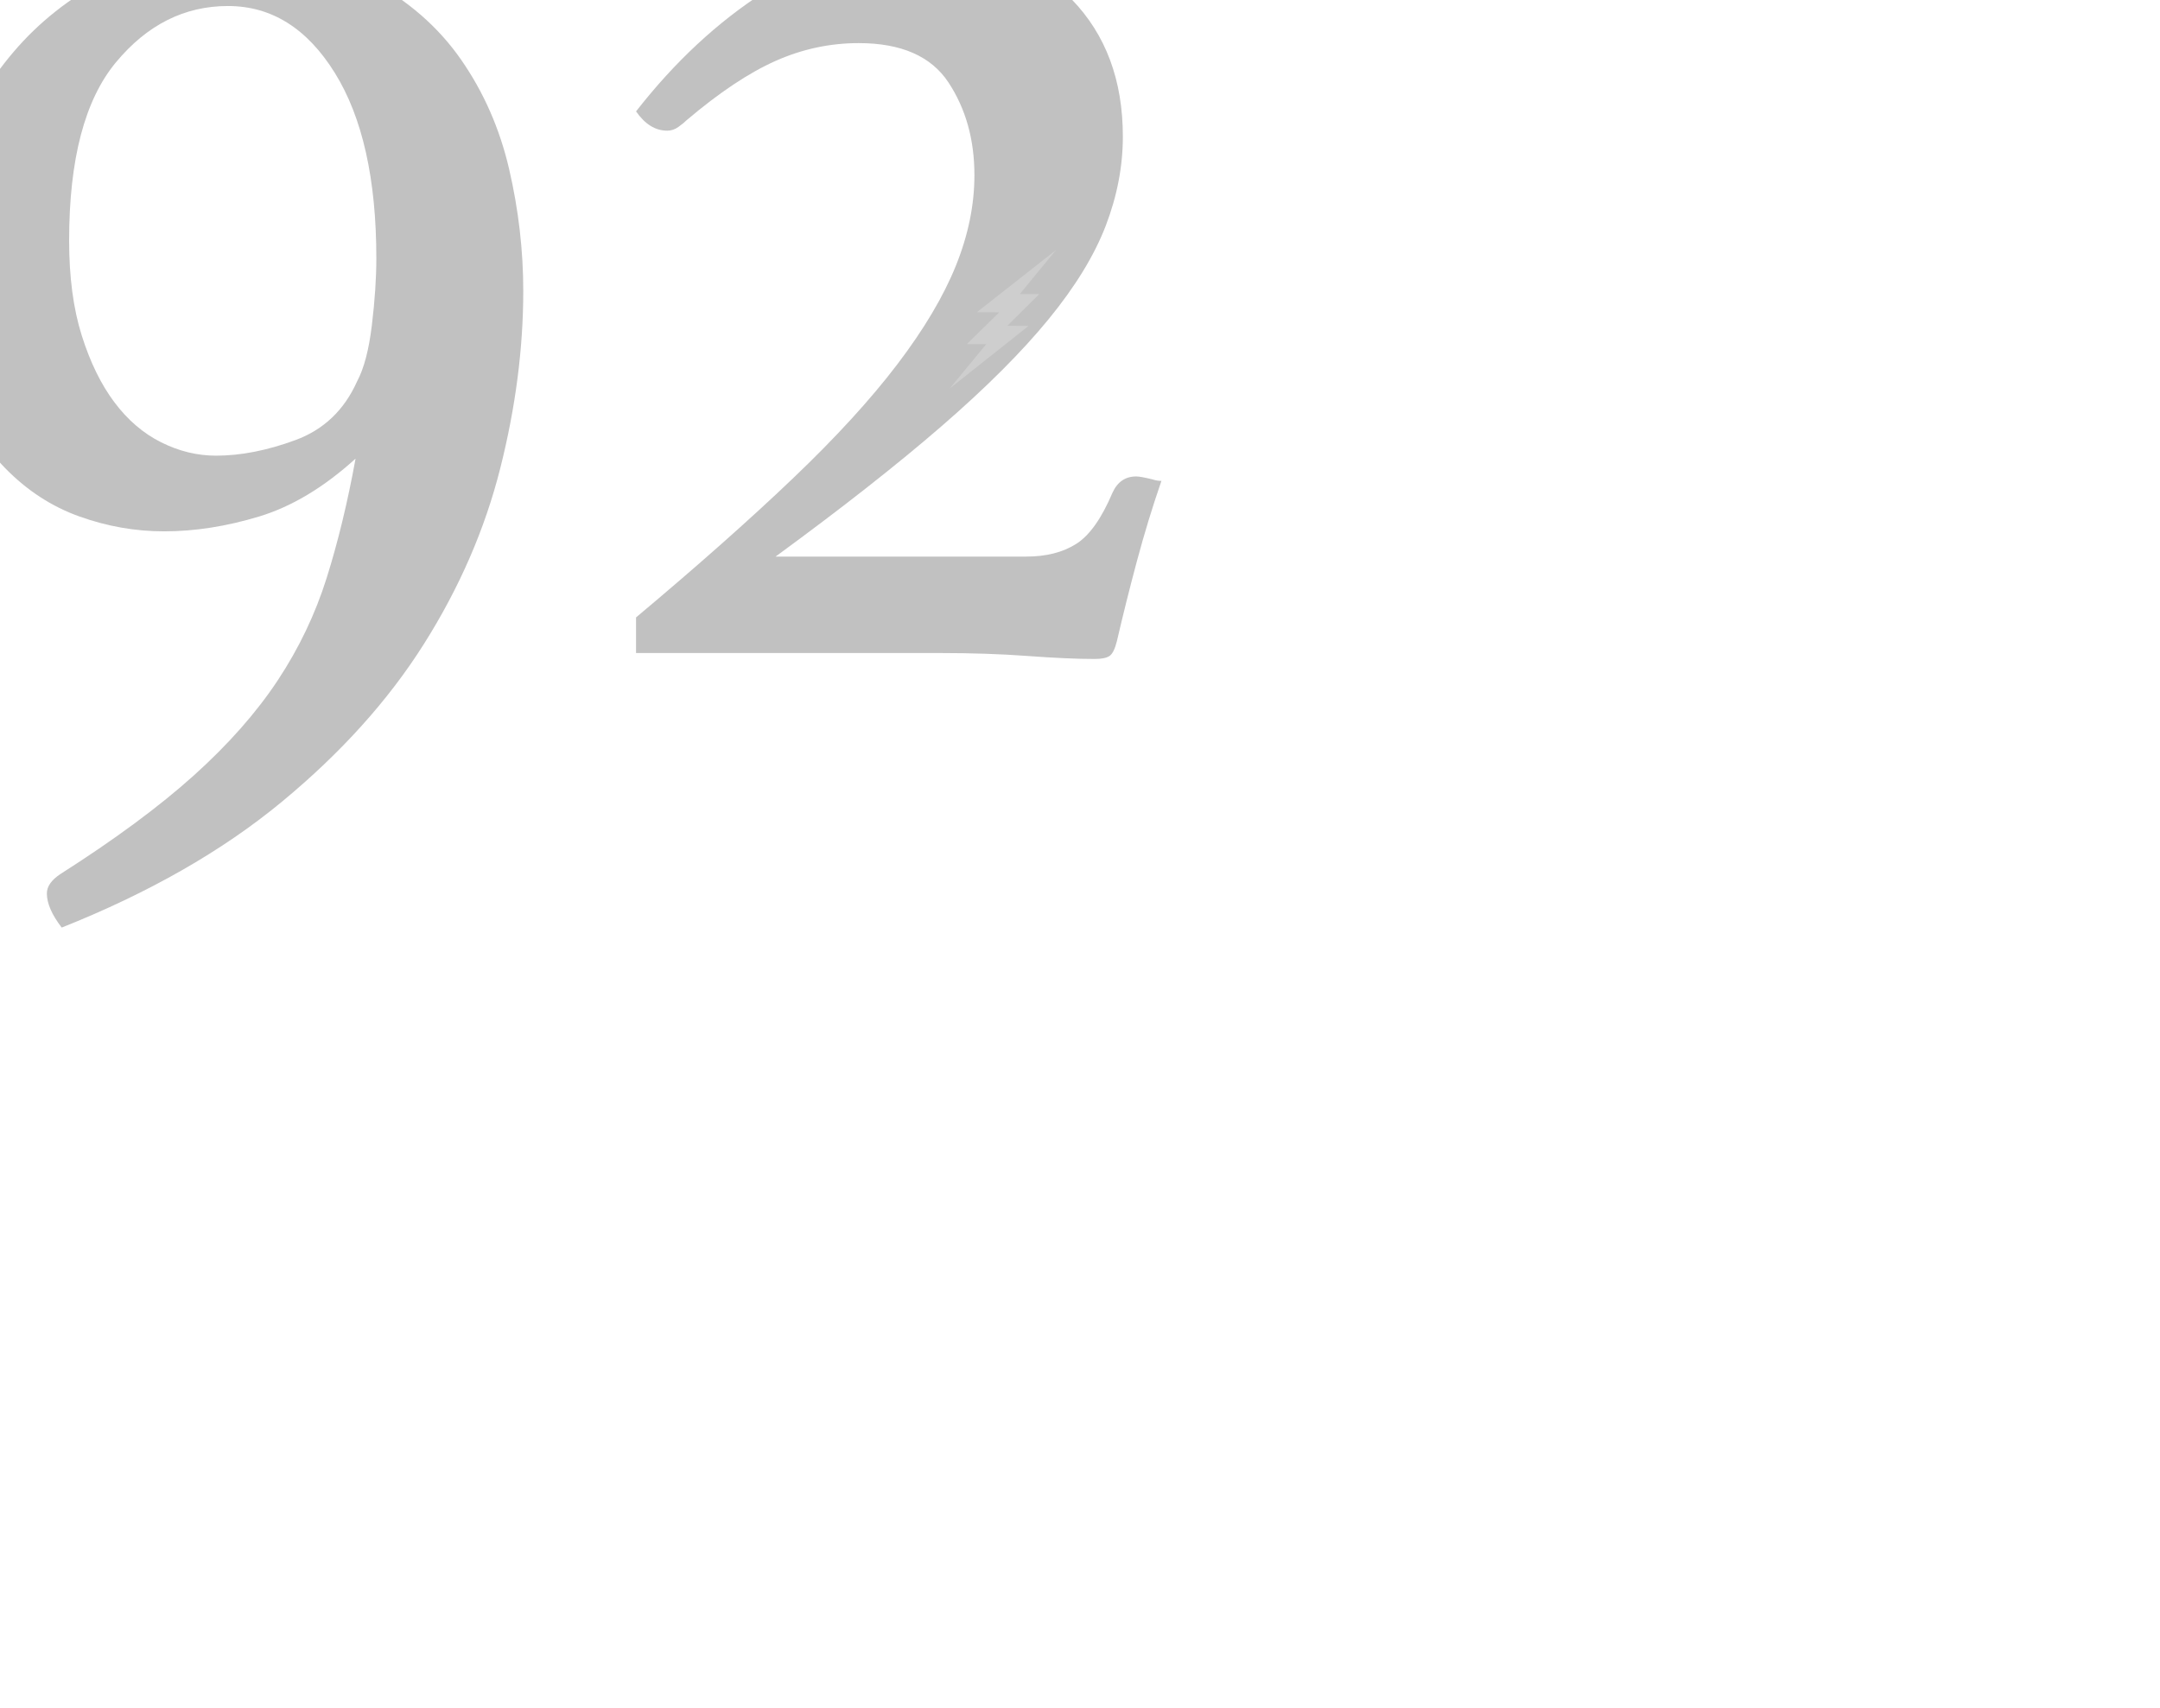
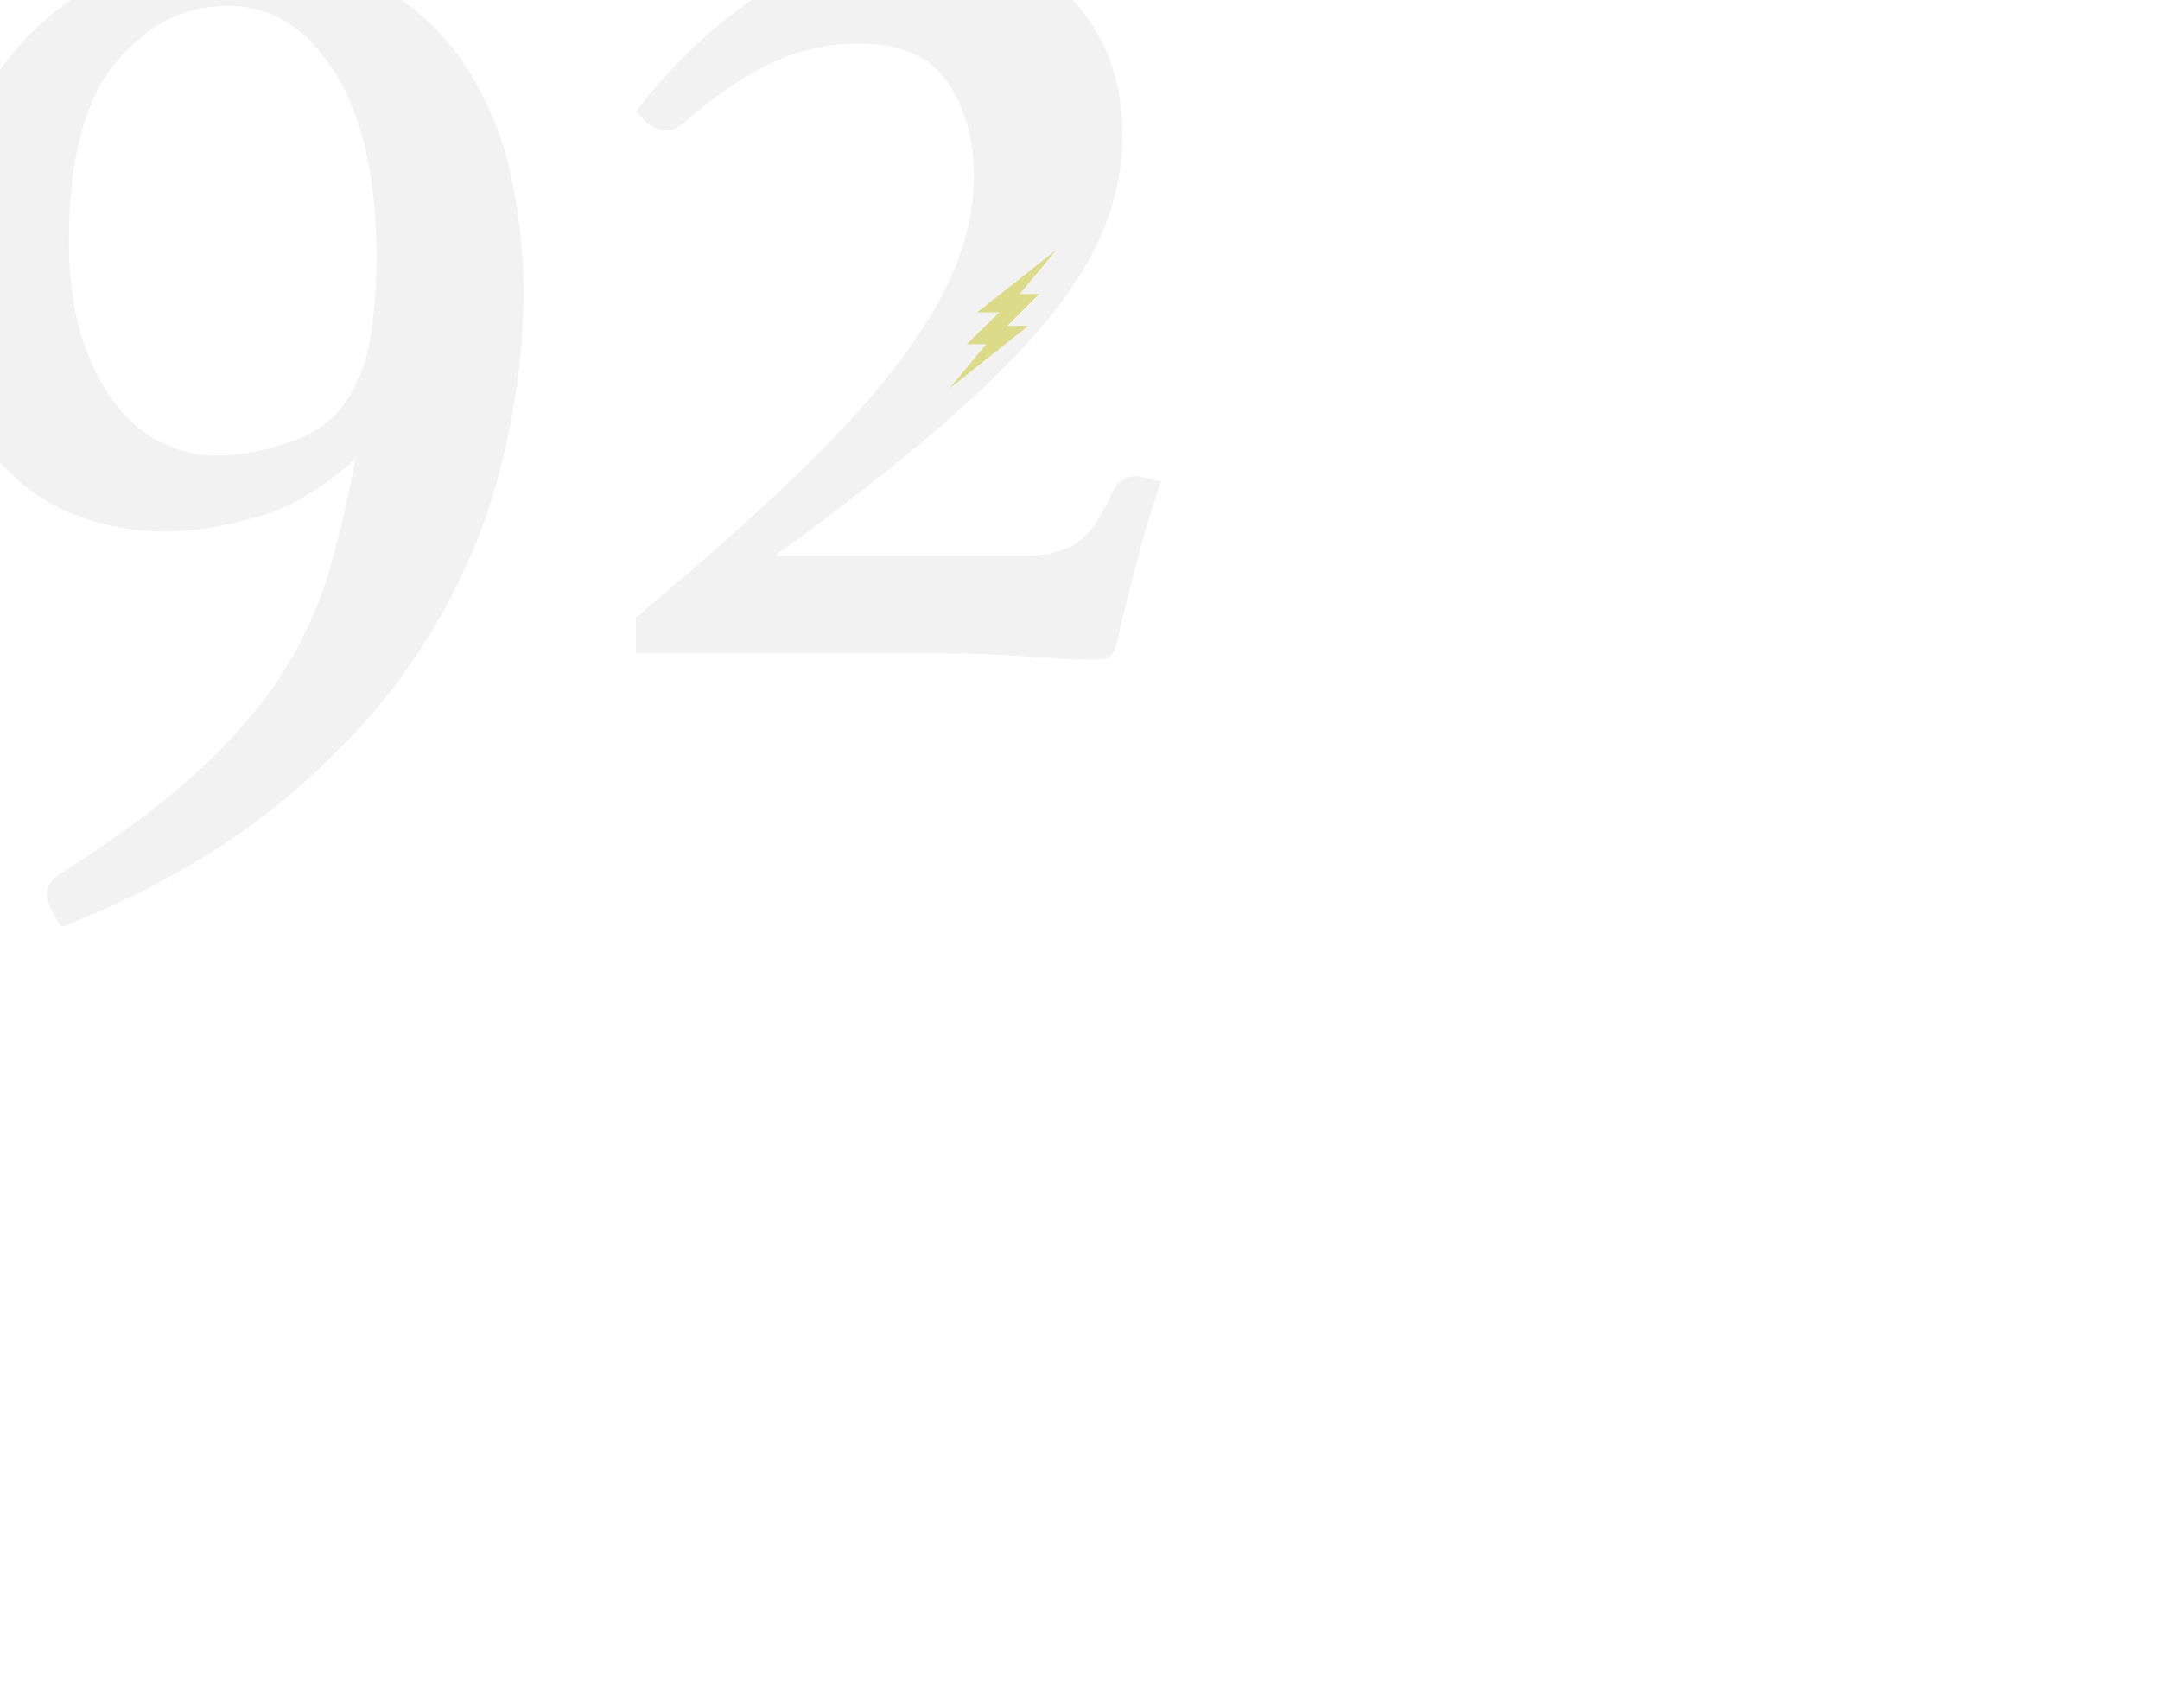
- <svg xmlns="http://www.w3.org/2000/svg" version="1.1" id="Capa_1" x="0px" y="0px" width="401px" height="316.982px" viewBox="0 0 401 316.982" enable-background="new 0 0 401 316.982" xml:space="preserve">
+ <svg xmlns="http://www.w3.org/2000/svg" version="1.1" id="Capa_1" x="0px" y="0px" viewBox="0 0 401 317" style="enable-background:new 0 0 401 317;" xml:space="preserve">
+   <style type="text/css">
+ 	.st0{fill:#F2F2F2;}
+ 	.st1{fill:#DBDB89;}
+ </style>
  <g>
-     <path fill="#C1C1C1" d="M66.009,85.151c-5.881,5.33-11.848,8.911-17.909,10.745c-6.062,1.838-11.941,2.755-17.634,2.755   c-5.329,0-10.564-0.917-15.704-2.755c-5.145-1.834-9.737-4.822-13.776-8.955c-4.042-4.133-7.259-9.368-9.643-15.705   c-2.39-6.337-3.582-14.094-3.582-23.282c0-6.427,1.283-13.04,3.856-19.837c2.57-6.793,6.199-12.95,10.885-18.459   C7.185,4.147,12.924-0.398,19.722-3.98c6.793-3.582,14.327-5.373,22.593-5.373c10.47,0,19.238,1.886,26.312,5.647   c7.069,3.768,12.717,8.68,16.944,14.741c4.223,6.062,7.207,12.859,8.955,20.388c1.743,7.534,2.617,15.063,2.617,22.594   c0,10.654-1.425,21.629-4.271,32.925c-2.85,11.296-7.577,22.18-14.189,32.649c-6.612,10.471-15.429,20.25-26.449,29.344   c-11.021,9.092-24.616,16.85-40.778,23.281c-1.838-2.39-2.755-4.504-2.755-6.337c0-1.287,0.826-2.479,2.479-3.582   c10.1-6.432,18.365-12.536,24.797-18.321c6.428-5.786,11.615-11.667,15.567-17.634c3.948-5.967,6.979-12.304,9.092-19.011   C62.746,100.628,64.536,93.236,66.009,85.151z M66.285,70.824c1.282-2.385,2.203-5.876,2.755-10.47   c0.551-4.589,0.826-8.723,0.826-12.398c0-14.692-2.575-26.174-7.715-34.439C57.007,5.25,50.395,1.117,42.314,1.117   c-8.086,0-15.017,3.491-20.803,10.47c-5.785,6.982-8.678,18.003-8.678,33.063c0,6.797,0.778,12.674,2.342,17.633   c1.558,4.959,3.581,9.092,6.061,12.399c2.479,3.306,5.372,5.785,8.68,7.438c3.306,1.653,6.702,2.48,10.193,2.48   c4.589,0,9.506-0.965,14.74-2.894C60.085,79.778,63.895,76.154,66.285,70.824z" />
-     <path fill="#C1C1C1" d="M127.451,22.333c-0.37,0.37-0.873,0.783-1.515,1.24c-0.646,0.46-1.335,0.689-2.066,0.689   c-2.204,0-4.133-1.193-5.787-3.582c7.165-9.184,15.106-16.574,23.834-22.18c8.722-5.601,18.228-8.403,28.516-8.403   c12.675,0,22.18,3.263,28.517,9.78c6.337,6.522,9.506,15.017,9.506,25.486c0,5.51-1.06,11.021-3.169,16.532   c-2.114,5.51-5.647,11.296-10.607,17.357c-4.959,6.062-11.571,12.674-19.838,19.837c-8.266,7.164-18.555,15.248-30.858,24.246   h46.563c3.673,0,6.75-0.779,9.229-2.342c2.479-1.559,4.728-4.727,6.751-9.506c0.916-2.02,2.385-3.03,4.408-3.03   c0.551,0,1.559,0.186,3.029,0.551c0.551,0.186,1.104,0.275,1.654,0.275c-1.654,4.779-3.169,9.738-4.547,14.878   c-1.379,5.146-2.617,10.104-3.721,14.878c-0.369,1.473-0.826,2.385-1.377,2.755c-0.552,0.367-1.473,0.552-2.754,0.552   c-3.309,0-7.439-0.186-12.4-0.552c-4.959-0.37-10.38-0.551-16.257-0.551h-56.481v-6.612c11.388-9.549,21.078-18.137,29.068-25.762   c7.989-7.62,14.465-14.693,19.424-21.215c4.96-6.518,8.585-12.626,10.884-18.322c2.294-5.69,3.443-11.296,3.443-16.807   c0-6.612-1.609-12.352-4.821-17.22c-3.216-4.865-8.774-7.302-16.669-7.302c-5.33,0-10.471,1.103-15.43,3.307   S133.513,17.192,127.451,22.333z" />
+     <path class="st0" d="M66,85.2c-5.9,5.3-11.8,8.9-17.9,10.7c-6.1,1.8-11.9,2.8-17.6,2.8c-5.3,0-10.6-0.9-15.7-2.8   C9.6,94.1,5,91.1,1,86.9c-4-4.1-7.3-9.4-9.6-15.7c-2.4-6.3-3.6-14.1-3.6-23.3c0-6.4,1.3-13,3.9-19.8S-2.1,15.2,2.6,9.6   C7.2,4.1,12.9-0.4,19.7-4S34-9.4,42.3-9.4c10.5,0,19.2,1.9,26.3,5.6C75.7,0.1,81.3,5,85.6,11c4.2,6.1,7.2,12.9,9,20.4   c1.7,7.5,2.6,15.1,2.6,22.6c0,10.7-1.4,21.6-4.3,32.9c-2.8,11.3-7.6,22.2-14.2,32.6c-6.6,10.5-15.4,20.2-26.4,29.3   s-24.6,16.9-40.8,23.3c-1.8-2.4-2.8-4.5-2.8-6.3c0-1.3,0.8-2.5,2.5-3.6c10.1-6.4,18.4-12.5,24.8-18.3s11.6-11.7,15.6-17.6   c3.9-6,7-12.3,9.1-19C62.7,100.6,64.5,93.2,66,85.2z M66.3,70.8c1.3-2.4,2.2-5.9,2.8-10.5c0.6-4.6,0.8-8.7,0.8-12.4   c0-14.7-2.6-26.2-7.7-34.4C57,5.2,50.4,1.1,42.3,1.1s-15,3.5-20.8,10.5s-8.7,18-8.7,33.1c0,6.8,0.8,12.7,2.3,17.6   c1.6,5,3.6,9.1,6.1,12.4s5.4,5.8,8.7,7.4c3.3,1.7,6.7,2.5,10.2,2.5c4.6,0,9.5-1,14.7-2.9C60.1,79.8,63.9,76.2,66.3,70.8z" />
+     <path class="st0" d="M127.5,22.3c-0.4,0.4-0.9,0.8-1.5,1.2c-0.6,0.5-1.3,0.7-2.1,0.7c-2.2,0-4.1-1.2-5.8-3.6   c7.2-9.2,15.1-16.6,23.8-22.2s18.2-8.4,28.5-8.4c12.7,0,22.2,3.3,28.5,9.8s9.5,15,9.5,25.5c0,5.5-1.1,11-3.2,16.5   c-2.1,5.5-5.6,11.3-10.6,17.4S183,71.9,174.8,79c-8.3,7.2-18.6,15.2-30.9,24.2h46.6c3.7,0,6.8-0.8,9.2-2.3c2.5-1.6,4.7-4.7,6.8-9.5   c0.9-2,2.4-3,4.4-3c0.6,0,1.6,0.2,3,0.6c0.6,0.2,1.1,0.3,1.7,0.3c-1.7,4.8-3.2,9.7-4.5,14.9c-1.4,5.1-2.6,10.1-3.7,14.9   c-0.4,1.5-0.8,2.4-1.4,2.8c-0.6,0.4-1.5,0.6-2.8,0.6c-3.3,0-7.4-0.2-12.4-0.6s-10.4-0.6-16.3-0.6H118v-6.6   c11.4-9.5,21.1-18.1,29.1-25.8c8-7.6,14.5-14.7,19.4-21.2c5-6.5,8.6-12.6,10.9-18.3c2.3-5.7,3.4-11.3,3.4-16.8   c0-6.6-1.6-12.4-4.8-17.2c-3.2-4.9-8.8-7.3-16.7-7.3c-5.3,0-10.5,1.1-15.4,3.3S133.5,17.2,127.5,22.3z" />
  </g>
-   <polygon fill="#CECECE" points="176.325,72.117 183.109,63.878 179.496,63.878 185.5,57.991 181.367,57.952 196.053,46.412   189.321,54.599 192.934,54.599 187.008,60.486 190.945,60.512 " />
+   <polygon class="st1" points="176.3,72.1 183.1,63.9 179.5,63.9 185.5,58 181.4,58 196.1,46.4 189.3,54.6 192.9,54.6 187,60.5   190.9,60.5 " />
</svg>
